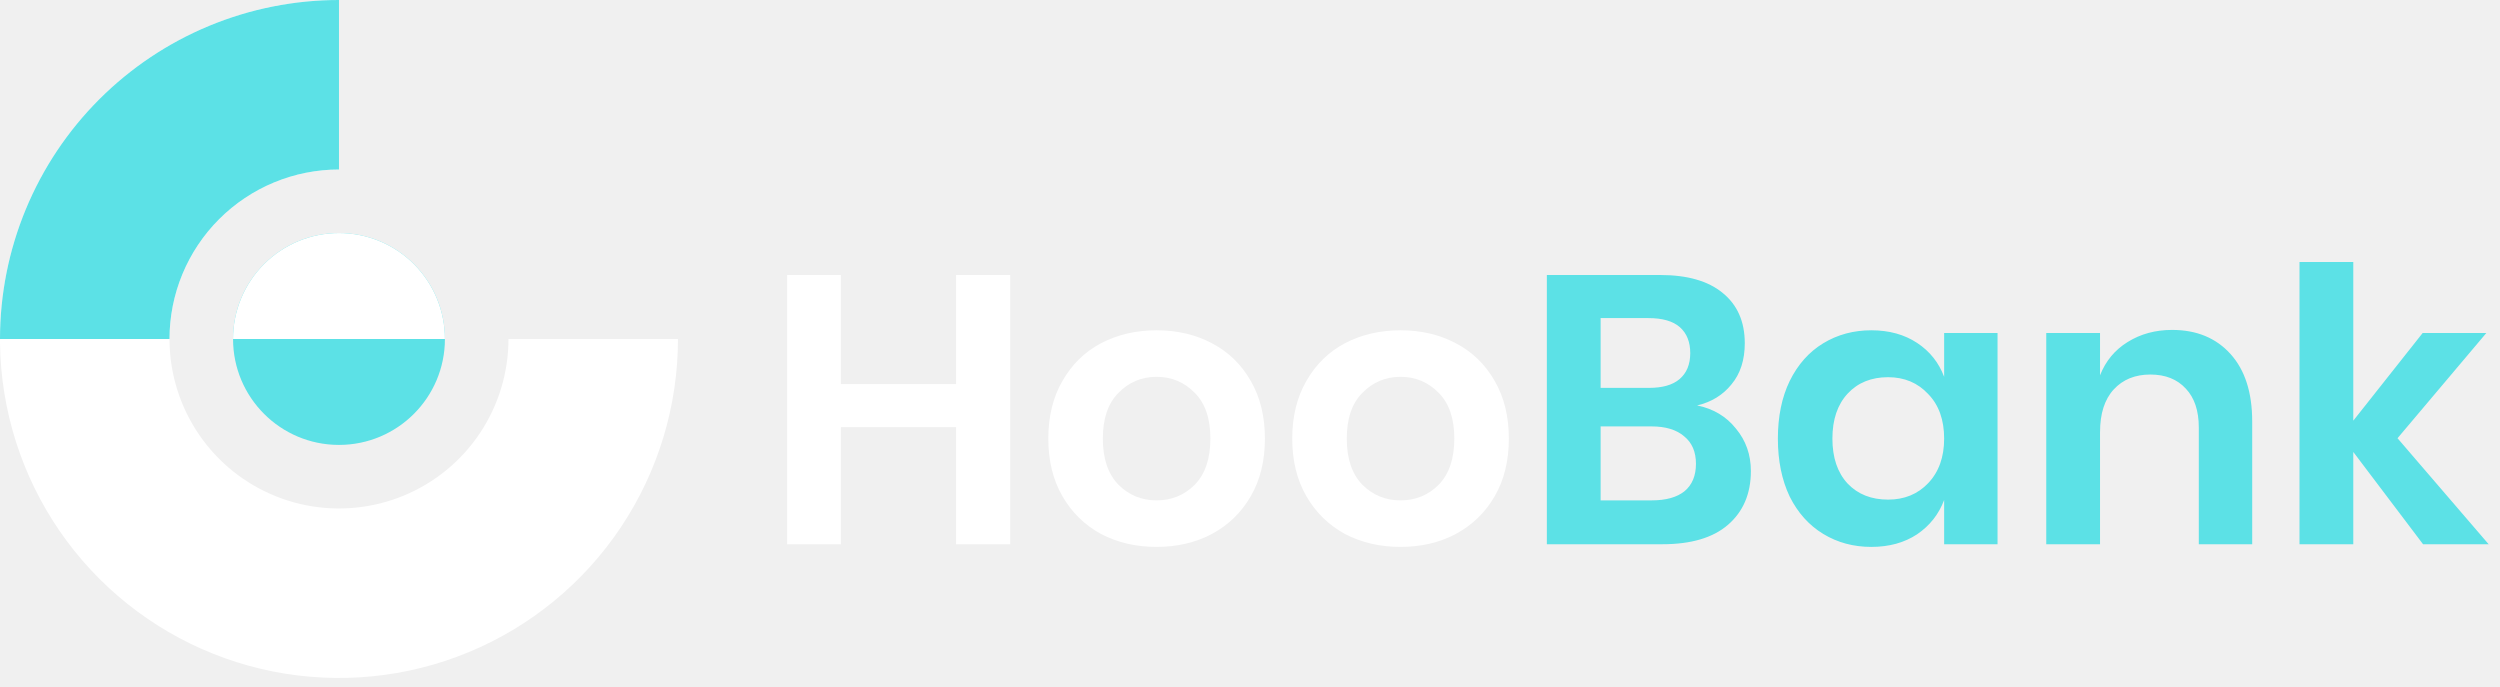
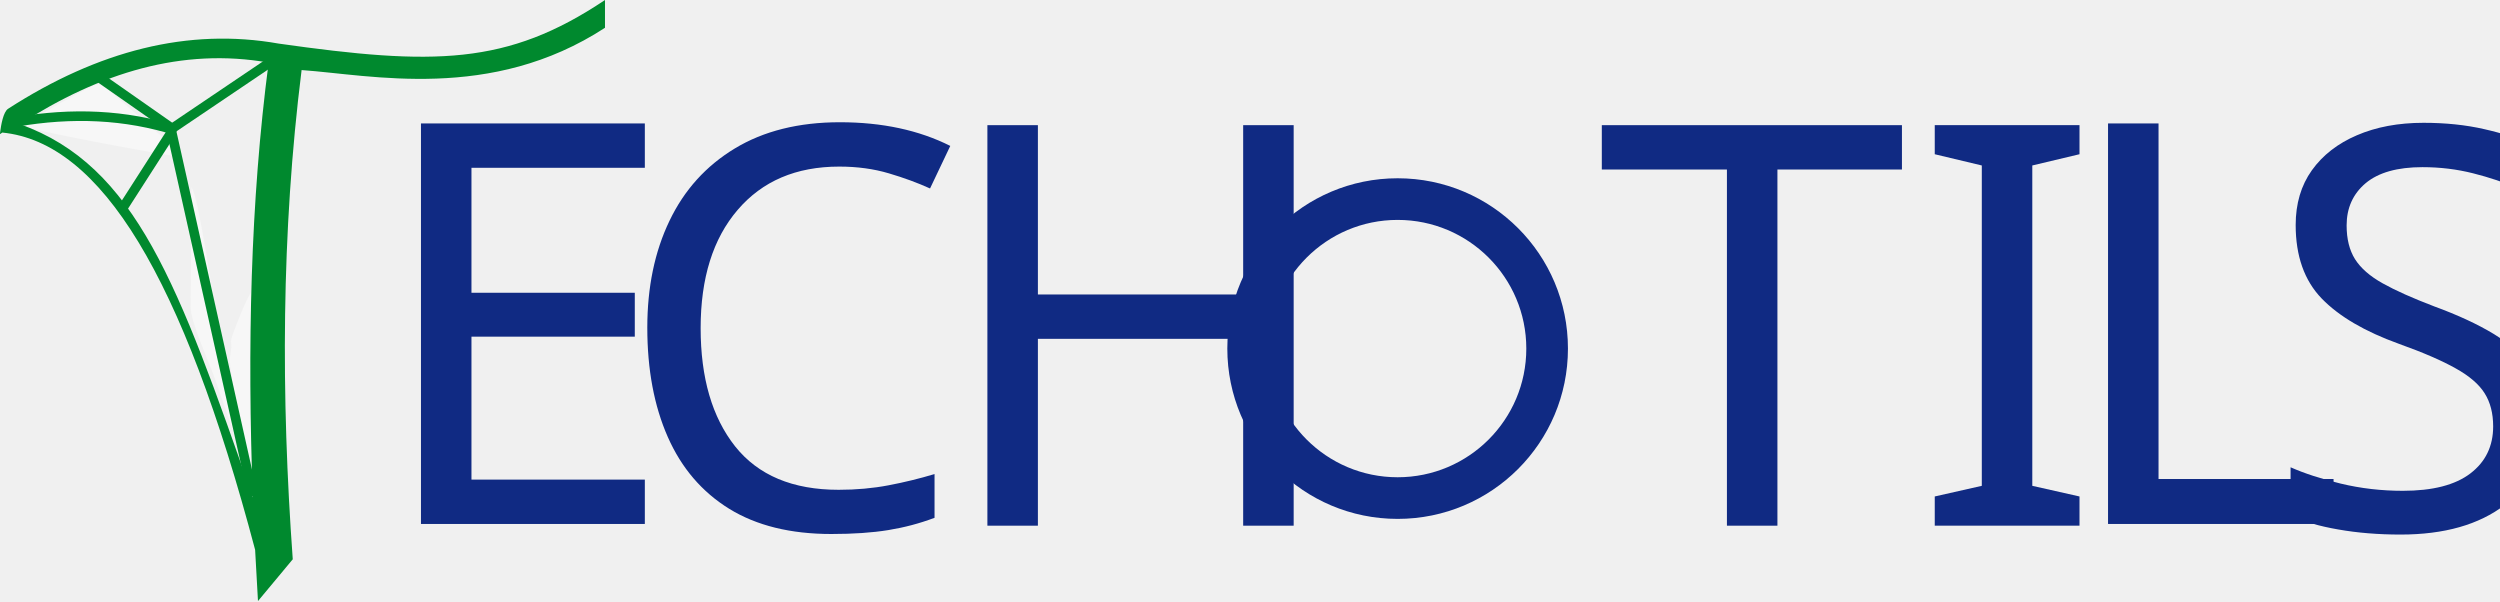
- <svg xmlns="http://www.w3.org/2000/svg" width="266" height="73" viewBox="0 0 266 73" fill="none">
-   <path d="M107.487 29.26V57.907H101.725V45.45H89.471V57.907H83.749V29.26H89.471V40.865H101.725V29.26H107.487ZM123.063 35.143C125.255 35.143 127.216 35.603 128.947 36.523C130.705 37.443 132.085 38.782 133.086 40.54C134.087 42.271 134.587 44.314 134.587 46.667C134.587 49.02 134.087 51.063 133.086 52.794C132.085 54.525 130.705 55.864 128.947 56.811C127.216 57.731 125.255 58.191 123.063 58.191C120.872 58.191 118.898 57.731 117.139 56.811C115.408 55.864 114.042 54.525 113.041 52.794C112.04 51.063 111.54 49.02 111.54 46.667C111.54 44.314 112.04 42.271 113.041 40.54C114.042 38.782 115.408 37.443 117.139 36.523C118.898 35.603 120.872 35.143 123.063 35.143ZM123.063 40.094C121.467 40.094 120.115 40.662 119.006 41.798C117.897 42.907 117.342 44.53 117.342 46.667C117.342 48.804 117.897 50.441 119.006 51.577C120.115 52.686 121.467 53.24 123.063 53.24C124.659 53.24 126.012 52.686 127.121 51.577C128.23 50.441 128.785 48.804 128.785 46.667C128.785 44.53 128.23 42.907 127.121 41.798C126.012 40.662 124.659 40.094 123.063 40.094ZM149.018 35.143C151.209 35.143 153.17 35.603 154.901 36.523C156.66 37.443 158.039 38.782 159.04 40.54C160.041 42.271 160.542 44.314 160.542 46.667C160.542 49.02 160.041 51.063 159.04 52.794C158.039 54.525 156.66 55.864 154.901 56.811C153.17 57.731 151.209 58.191 149.018 58.191C146.827 58.191 144.852 57.731 143.094 56.811C141.363 55.864 139.996 54.525 138.996 52.794C137.995 51.063 137.494 49.02 137.494 46.667C137.494 44.314 137.995 42.271 138.996 40.54C139.996 38.782 141.363 37.443 143.094 36.523C144.852 35.603 146.827 35.143 149.018 35.143ZM149.018 40.094C147.422 40.094 146.069 40.662 144.96 41.798C143.851 42.907 143.297 44.53 143.297 46.667C143.297 48.804 143.851 50.441 144.96 51.577C146.069 52.686 147.422 53.24 149.018 53.24C150.614 53.24 151.966 52.686 153.076 51.577C154.185 50.441 154.739 48.804 154.739 46.667C154.739 44.53 154.185 42.907 153.076 41.798C151.966 40.662 150.614 40.094 149.018 40.094Z" fill="white" />
-   <path d="M180.572 43.137C182.303 43.489 183.683 44.314 184.711 45.612C185.766 46.883 186.293 48.385 186.293 50.116C186.293 52.524 185.482 54.431 183.859 55.837C182.263 57.217 179.936 57.907 176.88 57.907H164.585V29.26H176.636C179.531 29.26 181.749 29.896 183.291 31.167C184.86 32.438 185.644 34.224 185.644 36.523C185.644 38.308 185.171 39.769 184.224 40.905C183.304 42.041 182.087 42.785 180.572 43.137ZM170.306 41.27H175.459C176.893 41.27 177.975 40.959 178.706 40.337C179.463 39.688 179.842 38.768 179.842 37.578C179.842 36.388 179.476 35.468 178.746 34.819C178.016 34.17 176.893 33.845 175.378 33.845H170.306V41.27ZM175.743 53.24C177.258 53.24 178.421 52.916 179.233 52.267C180.045 51.59 180.45 50.617 180.45 49.345C180.45 48.074 180.031 47.1 179.192 46.424C178.381 45.72 177.218 45.369 175.703 45.369H170.306V53.24H175.743ZM199.107 35.143C201 35.143 202.623 35.59 203.976 36.483C205.329 37.375 206.289 38.579 206.857 40.094V35.428H212.538V57.907H206.857V53.2C206.289 54.715 205.329 55.932 203.976 56.852C202.623 57.744 201 58.191 199.107 58.191C197.213 58.191 195.509 57.731 193.994 56.811C192.479 55.892 191.289 54.566 190.423 52.835C189.585 51.076 189.166 49.02 189.166 46.667C189.166 44.314 189.585 42.271 190.423 40.54C191.289 38.782 192.479 37.443 193.994 36.523C195.509 35.603 197.213 35.143 199.107 35.143ZM200.892 40.134C199.107 40.134 197.673 40.716 196.591 41.879C195.509 43.042 194.968 44.638 194.968 46.667C194.968 48.696 195.509 50.292 196.591 51.455C197.673 52.591 199.107 53.159 200.892 53.159C202.623 53.159 204.044 52.578 205.153 51.414C206.289 50.224 206.857 48.642 206.857 46.667C206.857 44.665 206.289 43.083 205.153 41.92C204.044 40.729 202.623 40.134 200.892 40.134ZM231.113 35.103C233.709 35.103 235.779 35.955 237.321 37.659C238.863 39.363 239.634 41.757 239.634 44.841V57.907H233.953V45.49C233.953 43.705 233.493 42.325 232.573 41.352C231.654 40.351 230.396 39.85 228.8 39.85C227.177 39.85 225.878 40.378 224.904 41.433C223.931 42.488 223.444 44.003 223.444 45.977V57.907H217.722V35.428H223.444V39.931C224.039 38.417 225.013 37.24 226.365 36.401C227.745 35.536 229.327 35.103 231.113 35.103ZM257.814 57.907L250.389 48.087V57.907H244.668V27.88H250.389V44.76L257.774 35.428H264.55L255.096 46.627L264.793 57.907H257.814Z" fill="#5CE1E6" />
-   <path d="M36.068 0C28.934 -8.50666e-08 21.961 2.115 16.03 6.079C10.098 10.042 5.475 15.675 2.745 22.265C0.016 28.856 -0.699 36.108 0.693 43.104C2.085 50.101 5.52 56.527 10.564 61.572C15.608 66.616 22.035 70.051 29.031 71.443C36.028 72.834 43.28 72.12 49.87 69.39C56.461 66.66 62.094 62.037 66.057 56.106C70.02 50.175 72.136 43.201 72.136 36.068L54.102 36.068C54.102 39.635 53.044 43.121 51.062 46.087C49.081 49.053 46.264 51.364 42.969 52.729C39.674 54.094 36.048 54.451 32.55 53.755C29.051 53.059 25.838 51.342 23.316 48.82C20.794 46.298 19.076 43.084 18.38 39.586C17.685 36.088 18.042 32.462 19.407 29.166C20.772 25.871 23.083 23.055 26.049 21.073C29.014 19.092 32.501 18.034 36.068 18.034L36.068 0Z" fill="white" />
-   <path d="M36.068 0C31.331 -5.64821e-08 26.641 0.933 22.265 2.745C17.889 4.558 13.913 7.215 10.564 10.564C7.215 13.913 4.558 17.889 2.745 22.265C0.933 26.641 -7.1519e-07 31.331 0 36.068L18.034 36.068C18.034 33.7 18.5 31.355 19.407 29.166C20.313 26.979 21.641 24.991 23.316 23.316C24.991 21.641 26.979 20.313 29.166 19.407C31.355 18.5 33.7 18.034 36.068 18.034L36.068 0Z" fill="#5CE1E6" />
-   <circle cx="36.068" cy="36.068" r="11.271" fill="#5CE1E6" />
-   <path d="M47.339 36.068C47.339 34.588 47.047 33.122 46.481 31.755C45.915 30.387 45.084 29.145 44.038 28.098C42.991 27.051 41.749 26.221 40.381 25.655C39.014 25.088 37.548 24.797 36.068 24.797C34.588 24.797 33.122 25.088 31.755 25.655C30.387 26.221 29.145 27.051 28.098 28.098C27.051 29.145 26.221 30.387 25.655 31.755C25.088 33.122 24.797 34.588 24.797 36.068L36.068 36.068H47.339Z" fill="white" />
+ <svg xmlns="http://www.w3.org/2000/svg" version="1.1" width="260.697" height="62.676" id="svg53" viewBox="0 0 260.697 62.676">
+   <defs id="defs57" />
+   <g id="Layer1000" transform="translate(-176.7934,-306.9364)">
+     <g id="Layer1001">
+       <path d="m 322.537,325.526 c 9.809,0 17.76,7.951 17.76,17.76 0,9.809 -7.951,17.76 -17.76,17.76 -9.809,0 -17.76,-7.951 -17.76,-17.76 0,-9.809 7.951,-17.76 17.76,-17.76 z m 0,4.342 c 7.41,0 13.418,6.008 13.418,13.418 0,7.41 -6.008,13.418 -13.418,13.418 -7.41,0 -13.418,-6.008 -13.418,-13.418 0,-7.41 6.008,-13.418 13.418,-13.418 z" style="fill:#102a83;fill-rule:evenodd" id="path2" />
+       <text x="215.021" y="361.577" id="text6">
+         <tspan font-family="Calibri" font-size="58.5px" fill="#102a83" id="tspan4">E</tspan>
+       </text>
+       <text x="240.731" y="362.045" id="text10">
+         <tspan font-family="Calibri" font-size="58.5px" fill="#102a83" id="tspan8">C</tspan>
+       </text>
+       <text x="274.085" y="361.753" id="text14">
+         <tspan font-family="Calibri" font-size="58.5px" fill="#102a83" id="tspan12">H</tspan>
+       </text>
+       <text x="343.249" y="361.753" id="text18">
+         <tspan font-family="Calibri" font-size="58.5px" fill="#102a83" id="tspan16">T</tspan>
+       </text>
+       <text x="376.204" y="361.753" id="text22">
+         <tspan font-family="Calibri" font-size="58.5px" fill="#102a83" id="tspan20">I</tspan>
+       </text>
+       <text x="390.945" y="361.577" id="text26">
+         <tspan font-family="Calibri" font-size="58.5px" fill="#102a83" id="tspan24">L</tspan>
+       </text>
+       <text x="412.668" y="362.104" id="text30">
+         <tspan font-family="Calibri" font-size="58.5px" fill="#102a83" id="tspan28">S</tspan>
+       </text>
+     </g>
+     <g id="Layer1002">
+       <path d="m 179.443,320.143 c 0.669,0.388 14.623,3.028 16.331,3.16 -0.433,-1.017 0.081,-0.034 -0.329,-0.572 l -7.073,-6.205 c -0.756,-0.73 -1.075,-1.103 -2.327,-0.428 -1.713,0.922 -5.59,2.867 -6.602,4.046 z" style="fill:#f7f7f7;fill-rule:evenodd" id="path33" />
+       <path d="m 196.672,338.966 c -0.01,1.543 1.94,5.746 2.551,7.523 l 2.558,7.319 -1.435,-8.652 c -0.169,-0.817 -0.406,-1.055 -0.506,-1.511 -0.2,-0.916 -0.207,-2.595 -0.436,-3.686 -0.528,-2.523 -1.839,-12.3 -2.649,-13.515 z" style="fill:#f7f7f7;fill-rule:evenodd" id="path35" />
+       <path d="m 203.276,358.315 -0.171,-21.042 c -0.567,0.593 -1.9,4.094 -2.079,4.65 -0.383,1.192 0.132,0.146 -0.265,2.377 -0.155,0.87 2.155,13 2.515,14.015 z" style="fill:#f7f7f7;fill-rule:evenodd" id="path37" />
+       <path d="m 177.635,318.281 c 9.396,-6.064 18.804,-8.473 28.226,-6.798 16.132,2.283 23.809,2.296 34.02,-4.546 v 2.897 c -11.889,7.745 -24.413,4.914 -31.637,4.409 -2.129,17.005 -2.151,34.009 -0.922,51.015 l -3.627,4.355 c -0.109,-1.786 -0.209,-3.569 -0.298,-5.346 -7.566,-28.568 -16.088,-42.484 -26.369,-43.508 -0.237,0.166 -0.26,0.256 -0.219,-0.055 0.096,-0.727 0.325,-2.099 0.826,-2.422 z m 25.523,40.52 c -0.582,-15.613 -0.254,-30.823 1.648,-45.337 -8.986,-1.581 -17.557,1.027 -25.93,6.423 12.116,4.328 16.546,16.786 24.282,38.914 z" style="fill:#00892e;fill-rule:evenodd" id="path39" />
+       <path d="m 186.971,314.897 7.986,5.587" style="fill:none;stroke:#00892e;stroke-width:1;stroke-linecap:butt;stroke-linejoin:miter;stroke-dasharray:none" id="path41" />
+       <path d="m 194.728,320.344 10.881,-7.342" style="fill:none;stroke:#00892e;stroke-width:1;stroke-linecap:butt;stroke-linejoin:miter;stroke-dasharray:none" id="path43" />
+       <path d="m 178.484,319.653 c 5.836,-1.011 11.398,-0.775 16.72,0.911" style="fill:none;stroke:#00892e;stroke-width:1;stroke-linecap:butt;stroke-linejoin:miter;stroke-dasharray:none" id="path45" />
+       <path d="m 194.651,320.751 -5.165,8.042" style="fill:none;stroke:#00892e;stroke-width:1;stroke-linecap:butt;stroke-linejoin:miter;stroke-dasharray:none" id="path47" />
+       <path d="m 194.641,320.475 8.538,38.201" style="fill:none;stroke:#00892e;stroke-width:1;stroke-linecap:butt;stroke-linejoin:miter;stroke-dasharray:none" id="path49" />
+     </g>
+   </g>
</svg>
